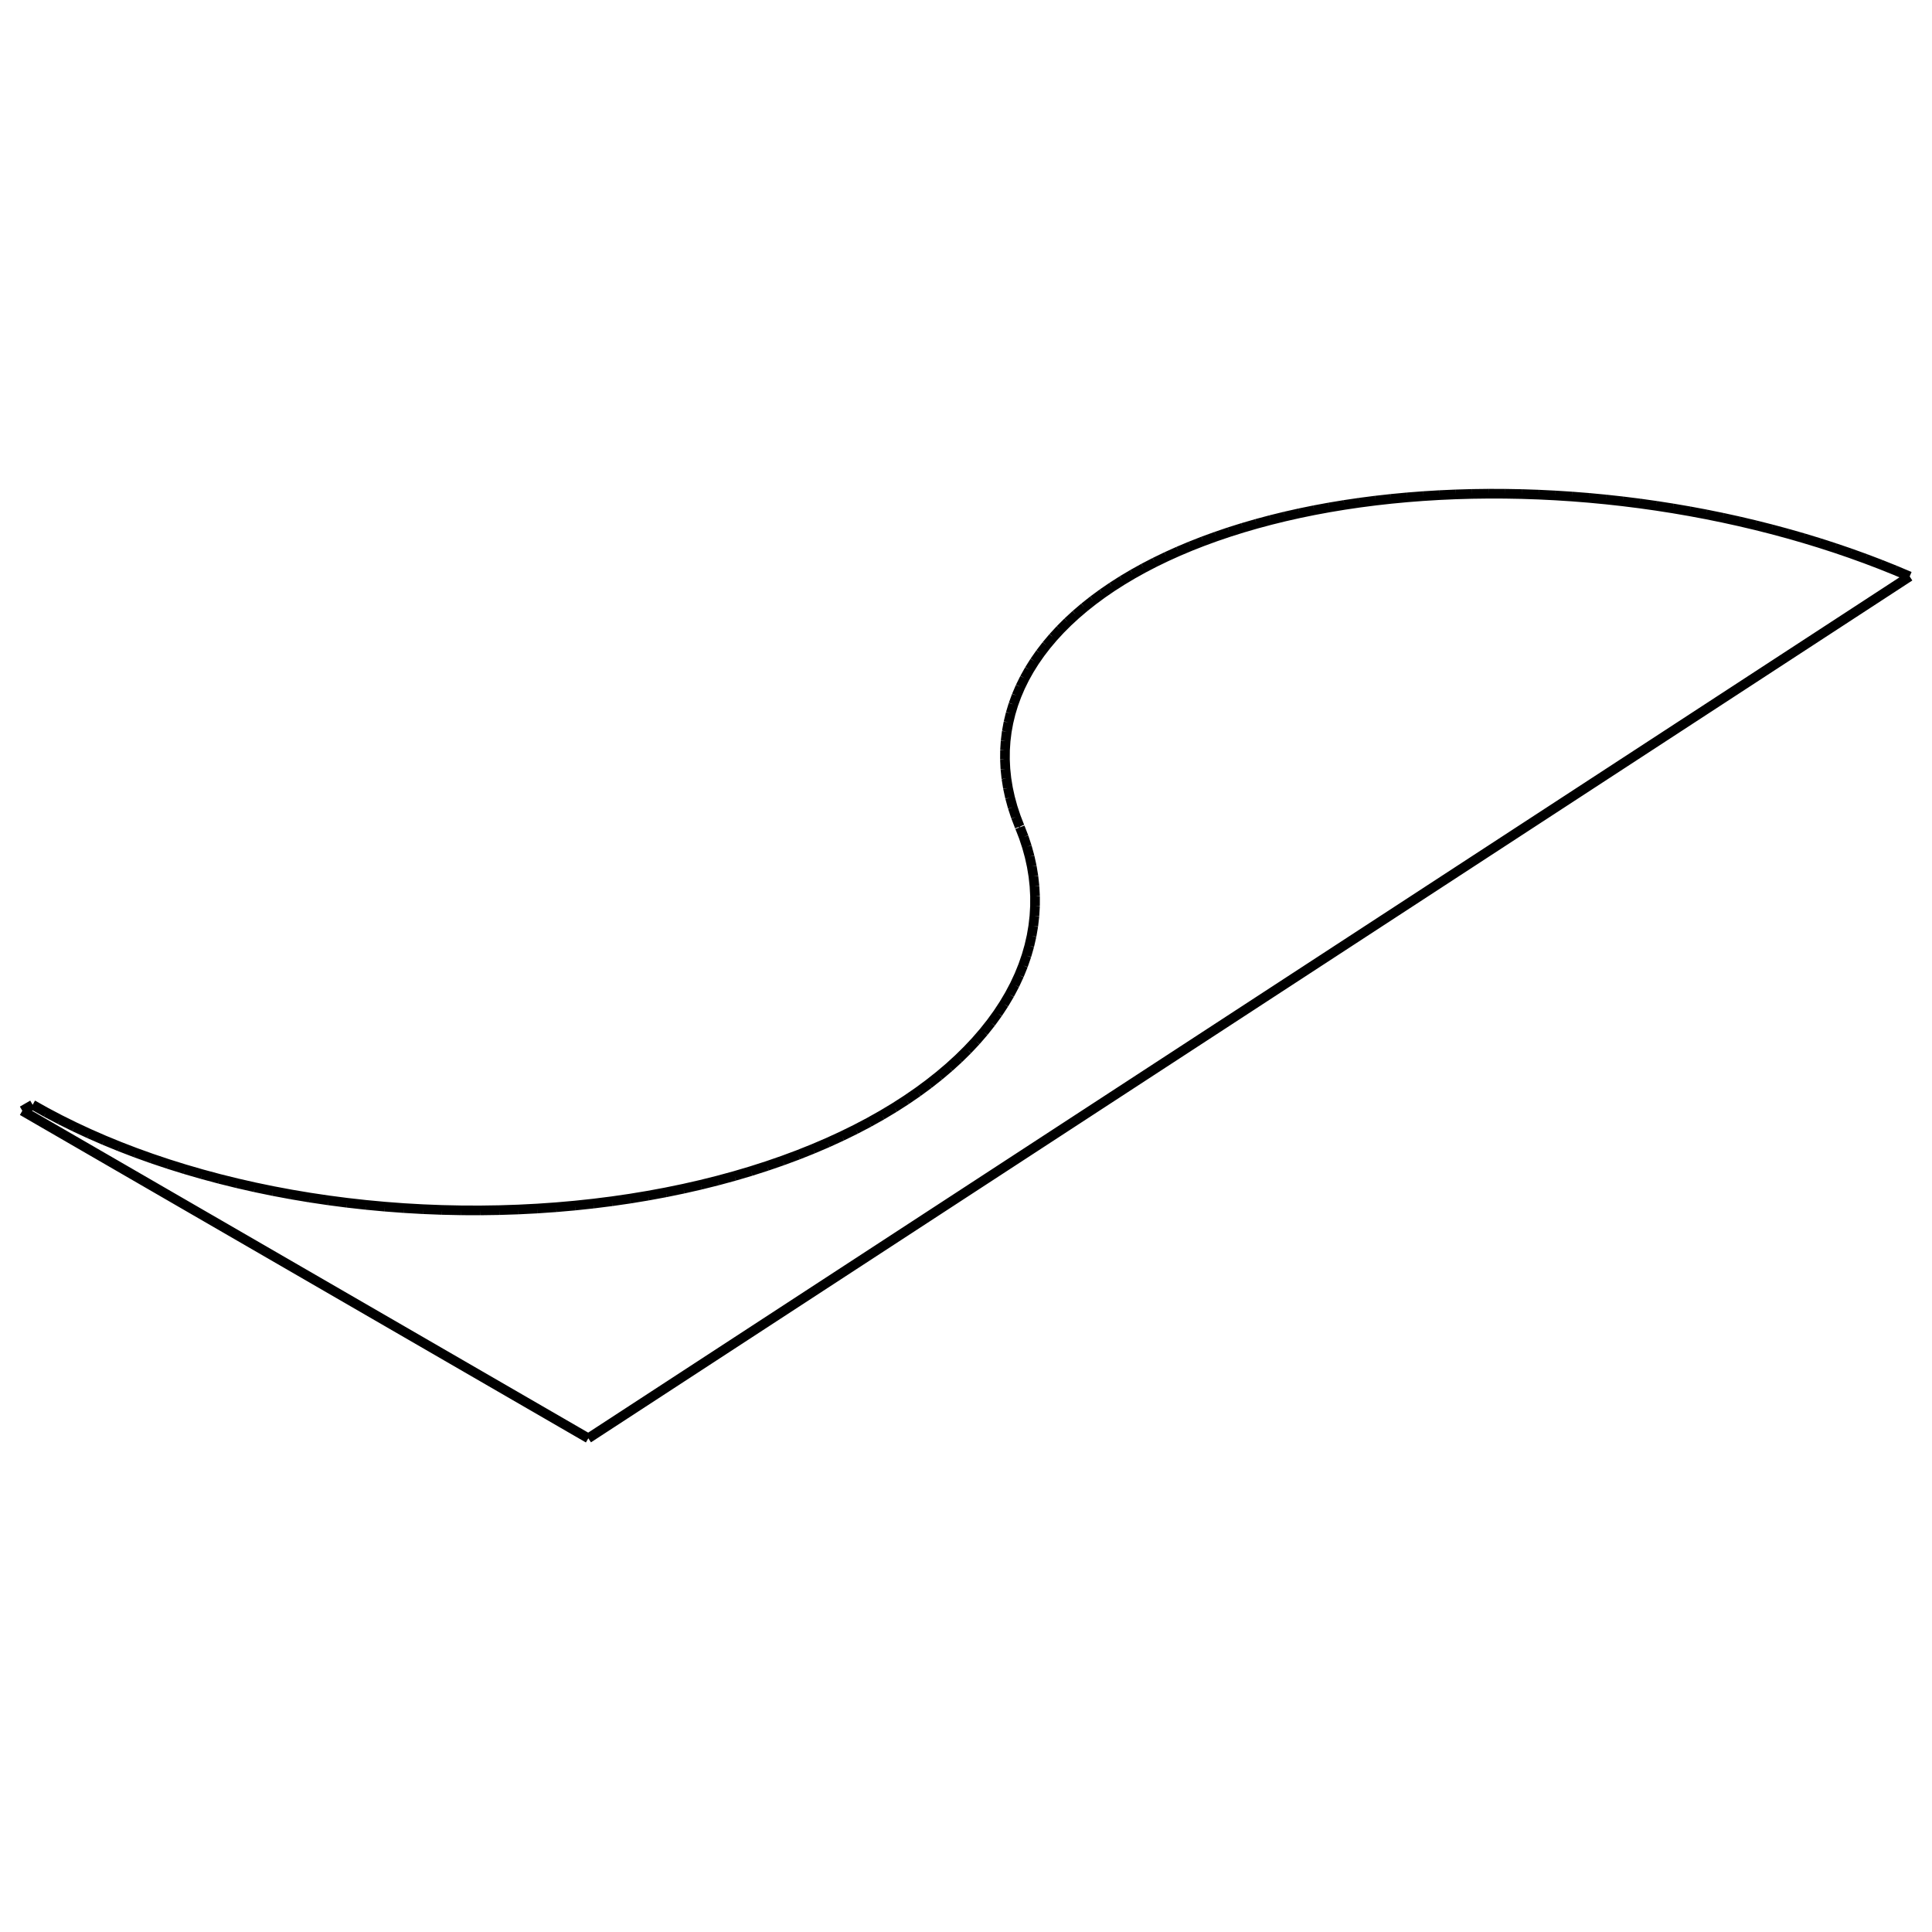
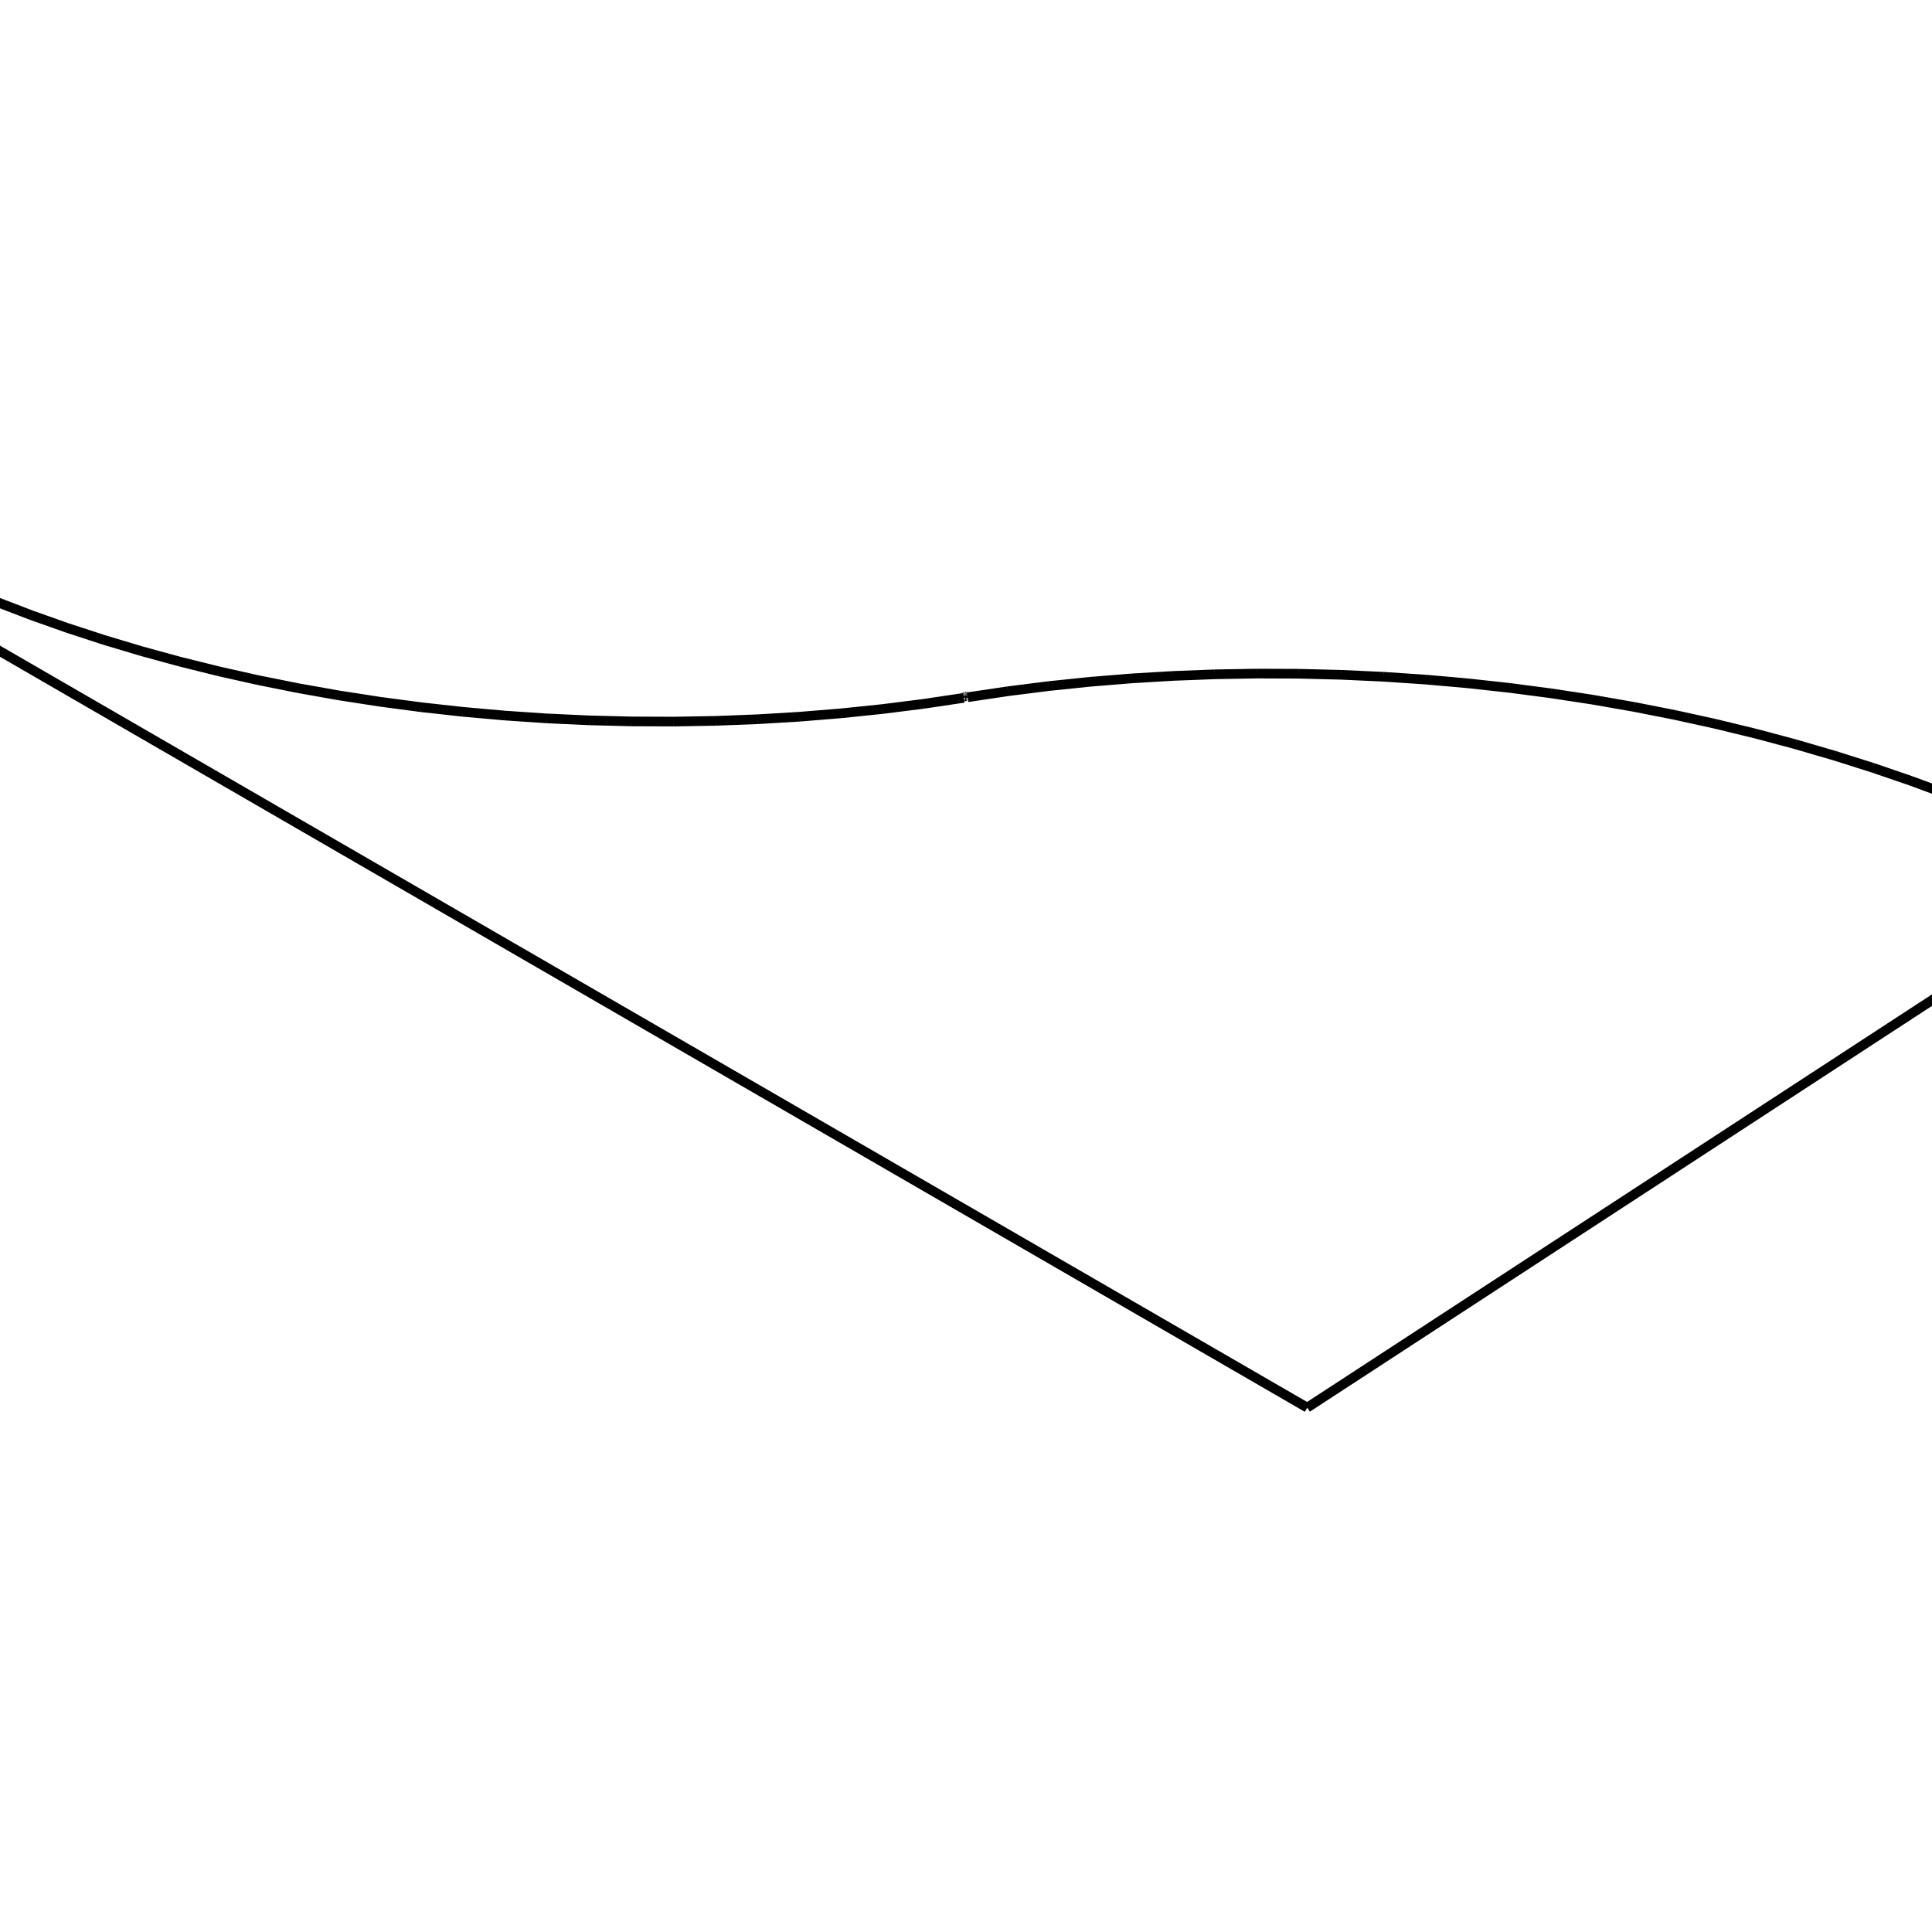
<svg xmlns="http://www.w3.org/2000/svg" viewBox="0 0 800 800">
-   <path d="M790.761,238.69 L790.761,238.69 M509.057,422.431 L509.057,422.431 M790.761,238.69 L509.057,422.431 M790.761,238.69 L509.057,422.431 M247.881,592.783 L247.881,592.783 M509.057,422.431 L247.881,592.783 M509.057,422.431 L247.881,592.783 M247.88,592.783 L247.88,592.783 M247.881,592.783 L247.88,592.783 M247.881,592.783 L247.88,592.783 M243.616,595.564 L243.616,595.564 M247.88,592.783 L243.616,595.564 M247.88,592.783 L243.616,595.564 M9.239,459.945 L9.239,459.945 M243.616,595.564 L9.239,459.945 M243.616,595.564 L9.239,459.945 M13.518,457.474 L13.518,457.474 M9.239,459.945 L13.518,457.474 M9.239,459.945 L13.518,457.474 M422.334,342.572 L422.334,342.572 M13.518,457.474 L19.093,460.596 M19.093,460.596 L24.846,463.626 M24.846,463.626 L30.771,466.561 M30.771,466.561 L36.864,469.397 M36.864,469.397 L43.117,472.132 M43.117,472.132 L49.526,474.761 M49.526,474.761 L56.082,477.281 M56.082,477.281 L62.781,479.689 M62.781,479.689 L69.614,481.982 M69.614,481.982 L76.575,484.158 M76.575,484.158 L83.656,486.214 M83.656,486.214 L90.851,488.146 M90.851,488.146 L98.151,489.953 M98.151,489.953 L105.548,491.632 M105.548,491.632 L113.034,493.181 M113.034,493.181 L120.602,494.599 M120.602,494.599 L128.243,495.882 M128.243,495.882 L135.949,497.03 M135.949,497.03 L143.711,498.042 M143.711,498.042 L151.52,498.915 M151.52,498.915 L159.368,499.648 M159.368,499.648 L167.246,500.242 M167.246,500.242 L175.146,500.694 M175.146,500.694 L183.057,501.005 M183.057,501.005 L190.972,501.173 M190.972,501.173 L198.882,501.2 M198.882,501.2 L206.778,501.084 M206.778,501.084 L214.65,500.825 M214.65,500.825 L222.49,500.425 M222.49,500.425 L230.29,499.884 M230.29,499.884 L238.04,499.202 M238.04,499.202 L245.732,498.38 M245.732,498.38 L253.357,497.419 M253.357,497.419 L260.907,496.322 M260.907,496.322 L268.373,495.088 M268.373,495.088 L275.748,493.72 M275.748,493.72 L283.024,492.219 M283.024,492.219 L290.191,490.587 M290.191,490.587 L297.244,488.827 M297.244,488.827 L304.173,486.941 M304.173,486.941 L310.973,484.93 M310.973,484.93 L317.635,482.799 M317.635,482.799 L324.153,480.548 M324.153,480.548 L330.519,478.182 M330.519,478.182 L336.729,475.703 M336.729,475.703 L342.775,473.114 M342.775,473.114 L348.651,470.418 M348.651,470.418 L354.351,467.619 M354.351,467.619 L359.871,464.72 M359.871,464.72 L365.204,461.724 M365.204,461.724 L370.347,458.636 M370.347,458.636 L375.293,455.459 M375.293,455.459 L380.04,452.196 M380.04,452.196 L384.582,448.851 M384.582,448.851 L388.915,445.429 M388.915,445.429 L393.037,441.933 M393.037,441.933 L396.944,438.368 M396.944,438.368 L400.633,434.736 M400.633,434.736 L404.101,431.043 M404.101,431.043 L407.345,427.293 M407.345,427.293 L410.364,423.489 M410.364,423.489 L413.155,419.637 M413.155,419.637 L415.717,415.739 M415.717,415.739 L418.049,411.8 M418.049,411.8 L420.149,407.825 M420.149,407.825 L422.017,403.817 M422.017,403.817 L423.652,399.781 M423.652,399.781 L425.054,395.72 M425.054,395.72 L426.222,391.64 M426.222,391.64 L427.157,387.544 M427.157,387.544 L427.86,383.436 M427.86,383.436 L428.33,379.32 M428.33,379.32 L428.569,375.2 M428.569,375.2 L428.578,371.081 M428.578,371.081 L428.358,366.965 M428.358,366.965 L427.911,362.858 M427.911,362.858 L427.238,358.762 M427.238,358.762 L426.342,354.682 M426.342,354.682 L425.224,350.621 M425.224,350.621 L423.887,346.583 M423.887,346.583 L422.334,342.572 M13.518,457.474 L19.093,460.596 M19.093,460.596 L24.846,463.626 M24.846,463.626 L30.771,466.561 M30.771,466.561 L36.864,469.397 M36.864,469.397 L43.117,472.132 M43.117,472.132 L49.526,474.76 M49.526,474.76 L56.082,477.281 M56.082,477.281 L62.781,479.689 M62.781,479.689 L69.614,481.982 M69.614,481.982 L76.575,484.158 M76.575,484.158 L83.656,486.214 M83.656,486.214 L90.851,488.146 M90.851,488.146 L98.151,489.953 M98.151,489.953 L105.548,491.632 M105.548,491.632 L113.034,493.181 M113.034,493.181 L120.602,494.599 M120.602,494.599 L128.243,495.882 M128.243,495.882 L135.949,497.03 M135.949,497.03 L143.711,498.042 M143.711,498.042 L151.52,498.915 M151.52,498.915 L159.368,499.648 M159.368,499.648 L167.246,500.242 M167.246,500.242 L175.146,500.694 M175.146,500.694 L183.057,501.005 M183.057,501.005 L190.972,501.173 M190.972,501.173 L198.882,501.2 M198.882,501.2 L206.778,501.083 M206.778,501.083 L214.65,500.825 M214.65,500.825 L222.49,500.425 M222.49,500.425 L230.29,499.884 M230.29,499.884 L238.04,499.202 M238.04,499.202 L245.732,498.38 M245.732,498.38 L253.357,497.419 M253.357,497.419 L260.907,496.322 M260.907,496.322 L268.373,495.088 M268.373,495.088 L275.748,493.719 M275.748,493.719 L283.024,492.219 M283.024,492.219 L290.191,490.587 M290.191,490.587 L297.244,488.827 M297.244,488.827 L304.173,486.941 M304.173,486.941 L310.973,484.93 M310.973,484.93 L317.635,482.799 M317.635,482.799 L324.153,480.548 M324.153,480.548 L330.519,478.182 M330.519,478.182 L336.729,475.703 M336.729,475.703 L342.775,473.114 M342.775,473.114 L348.651,470.418 M348.651,470.418 L354.351,467.619 M354.351,467.619 L359.871,464.72 M359.871,464.72 L365.204,461.724 M365.204,461.724 L370.347,458.636 M370.347,458.636 L375.293,455.459 M375.293,455.459 L380.04,452.196 M380.04,452.196 L384.582,448.851 M384.582,448.851 L388.915,445.429 M388.915,445.429 L393.037,441.933 M393.037,441.933 L396.944,438.368 M396.944,438.368 L400.633,434.736 M400.633,434.736 L404.101,431.043 M404.101,431.043 L407.345,427.293 M407.345,427.293 L410.364,423.489 M410.364,423.489 L413.155,419.637 M413.155,419.637 L415.717,415.739 M415.717,415.739 L418.049,411.8 M418.049,411.8 L420.149,407.825 M420.149,407.825 L422.017,403.817 M422.017,403.817 L423.652,399.781 M423.652,399.781 L425.054,395.72 M425.054,395.72 L426.222,391.64 M426.222,391.64 L427.157,387.544 M427.157,387.544 L427.86,383.436 M427.86,383.436 L428.33,379.32 M428.33,379.32 L428.569,375.2 M428.569,375.2 L428.578,371.081 M428.578,371.081 L428.358,366.965 M428.358,366.965 L427.911,362.858 M427.911,362.858 L427.238,358.762 M427.238,358.762 L426.342,354.682 M426.342,354.682 L425.224,350.621 M425.224,350.621 L423.887,346.583 M423.887,346.583 L422.334,342.572 M422.088,342.527 L422.088,342.527 M422.334,342.572 L422.269,342.572 M422.269,342.572 L422.204,342.564 M422.204,342.564 L422.143,342.549 M422.143,342.549 L422.088,342.527 M422.334,342.572 L422.269,342.572 M422.269,342.572 L422.204,342.564 M422.204,342.564 L422.143,342.549 M422.143,342.549 L422.088,342.527 M422.204,342.26 L422.204,342.26 M422.088,342.527 L422.038,342.496 M422.038,342.496 L422.003,342.461 M422.003,342.461 L421.984,342.422 M421.984,342.422 L421.982,342.384 M421.982,342.384 L421.998,342.347 M421.998,342.347 L422.031,342.314 M422.031,342.314 L422.078,342.288 M422.078,342.288 L422.137,342.27 M422.137,342.27 L422.204,342.26 M422.088,342.527 L422.038,342.496 M422.038,342.496 L422.003,342.461 M422.003,342.461 L421.984,342.422 M421.984,342.422 L421.982,342.384 M421.982,342.384 L421.998,342.347 M421.998,342.347 L422.031,342.314 M422.031,342.314 L422.078,342.288 M422.078,342.288 L422.137,342.27 M422.137,342.27 L422.204,342.26 M422.204,342.26 L420.657,338.265 M420.657,338.265 L419.336,334.274 M419.336,334.274 L418.242,330.291 M418.242,330.291 L417.375,326.32 M417.375,326.32 L416.734,322.363 M416.734,322.363 L416.318,318.426 M416.318,318.426 L416.127,314.511 M416.127,314.511 L416.159,310.622 M416.159,310.622 L416.413,306.762 M416.413,306.762 L416.887,302.934 M416.887,302.934 L417.581,299.143 M417.581,299.143 L418.492,295.39 M418.492,295.39 L419.618,291.68 M419.618,291.68 L420.957,288.015 M420.957,288.015 L422.506,284.398 M422.506,284.398 L424.264,280.832 M424.264,280.832 L426.228,277.321 M426.228,277.321 L428.394,273.866 M428.394,273.866 L430.76,270.471 M430.76,270.471 L433.323,267.138 M433.323,267.138 L436.08,263.869 M436.08,263.869 L439.027,260.668 M439.027,260.668 L442.161,257.536 M442.161,257.536 L445.479,254.477 M445.479,254.477 L448.977,251.491 M448.977,251.491 L452.65,248.581 M452.65,248.581 L456.497,245.75 M456.497,245.75 L460.511,243 M460.511,243 L464.691,240.331 M464.691,240.331 L469.03,237.747 M469.03,237.747 L473.526,235.248 M473.526,235.248 L478.174,232.838 M478.174,232.838 L482.97,230.516 M482.97,230.516 L487.909,228.286 M487.909,228.286 L492.987,226.148 M492.987,226.148 L498.199,224.103 M498.199,224.103 L503.541,222.154 M503.541,222.154 L509.008,220.301 M509.008,220.301 L514.596,218.545 M514.596,218.545 L520.299,216.888 M520.299,216.888 L526.114,215.331 M526.114,215.331 L532.034,213.875 M532.034,213.875 L538.056,212.52 M538.056,212.52 L544.174,211.268 M544.174,211.268 L550.383,210.119 M550.383,210.119 L556.679,209.074 M556.679,209.074 L563.056,208.134 M563.056,208.134 L569.51,207.299 M569.51,207.299 L576.035,206.57 M576.035,206.57 L582.625,205.947 M582.625,205.947 L589.277,205.431 M589.277,205.431 L595.984,205.021 M595.984,205.021 L602.742,204.719 M602.742,204.719 L609.545,204.523 M609.545,204.523 L616.388,204.436 M616.388,204.436 L623.266,204.456 M623.266,204.456 L630.173,204.583 M630.173,204.583 L637.104,204.818 M637.104,204.818 L644.055,205.16 M644.055,205.16 L651.018,205.609 M651.018,205.609 L657.989,206.164 M657.989,206.164 L664.963,206.827 M664.963,206.827 L671.935,207.595 M671.935,207.595 L678.898,208.469 M678.898,208.469 L685.848,209.448 M685.848,209.448 L692.778,210.531 M692.778,210.531 L699.684,211.718 M699.684,211.718 L706.56,213.008 M706.56,213.008 L713.401,214.4 M713.401,214.4 L720.201,215.894 M720.201,215.894 L726.955,217.488 M726.955,217.488 L733.658,219.181 M733.658,219.181 L740.303,220.973 M740.303,220.973 L746.886,222.861 M746.886,222.861 L753.4,224.846 M753.4,224.846 L759.842,226.925 M759.842,226.925 L766.204,229.098 M766.204,229.098 L772.483,231.362 M772.483,231.362 L778.672,233.717 M778.672,233.717 L784.767,236.16 M784.767,236.16 L790.761,238.69 M422.204,342.26 L420.657,338.265 M420.657,338.265 L419.336,334.274 M419.336,334.274 L418.242,330.291 M418.242,330.291 L417.375,326.32 M417.375,326.32 L416.734,322.363 M416.734,322.363 L416.318,318.426 M416.318,318.426 L416.127,314.511 M416.127,314.511 L416.159,310.622 M416.159,310.622 L416.413,306.762 M416.413,306.762 L416.887,302.934 M416.887,302.934 L417.581,299.143 M417.581,299.143 L418.492,295.39 M418.492,295.39 L419.618,291.68 M419.618,291.68 L420.957,288.015 M420.957,288.015 L422.506,284.398 M422.506,284.398 L424.264,280.832 M424.264,280.832 L426.228,277.321 M426.228,277.321 L428.394,273.866 M428.394,273.866 L430.76,270.471 M430.76,270.471 L433.323,267.138 M433.323,267.138 L436.08,263.869 M436.08,263.869 L439.027,260.668 M439.027,260.668 L442.161,257.536 M442.161,257.536 L445.479,254.477 M445.479,254.477 L448.977,251.491 M448.977,251.491 L452.65,248.581 M452.65,248.581 L456.497,245.75 M456.497,245.75 L460.511,243 M460.511,243 L464.691,240.331 M464.691,240.331 L469.03,237.747 M469.03,237.747 L473.526,235.248 M473.526,235.248 L478.174,232.838 M478.174,232.838 L482.97,230.516 M482.97,230.516 L487.909,228.286 M487.909,228.286 L492.987,226.148 M492.987,226.148 L498.199,224.103 M498.199,224.103 L503.541,222.154 M503.541,222.154 L509.008,220.301 M509.008,220.301 L514.596,218.545 M514.596,218.545 L520.299,216.888 M520.299,216.888 L526.114,215.331 M526.114,215.331 L532.034,213.875 M532.034,213.875 L538.056,212.52 M538.056,212.52 L544.174,211.268 M544.174,211.268 L550.383,210.119 M550.383,210.119 L556.679,209.074 M556.679,209.074 L563.056,208.134 M563.056,208.134 L569.51,207.299 M569.51,207.299 L576.035,206.57 M576.035,206.57 L582.625,205.947 M582.625,205.947 L589.277,205.431 M589.277,205.431 L595.984,205.021 M595.984,205.021 L602.742,204.719 M602.742,204.719 L609.545,204.523 M609.545,204.523 L616.388,204.436 M616.388,204.436 L623.266,204.456 M623.266,204.456 L630.173,204.583 M630.173,204.583 L637.104,204.818 M637.104,204.818 L644.055,205.16 M644.055,205.16 L651.018,205.609 M651.018,205.609 L657.989,206.164 M657.989,206.164 L664.963,206.827 M664.963,206.827 L671.935,207.595 M671.935,207.595 L678.898,208.469 M678.898,208.469 L685.848,209.448 M685.848,209.448 L692.778,210.531 M692.778,210.531 L699.684,211.718 M699.684,211.718 L706.56,213.008 M706.56,213.008 L713.401,214.4 M713.401,214.4 L720.201,215.894 M720.201,215.894 L726.955,217.488 M726.955,217.488 L733.658,219.181 M733.658,219.181 L740.303,220.973 M740.303,220.973 L746.886,222.861 M746.886,222.861 L753.4,224.846 M753.4,224.846 L759.842,226.925 M759.842,226.925 L766.204,229.098 M766.204,229.098 L772.483,231.362 M772.483,231.362 L778.672,233.717 M778.672,233.717 L784.767,236.16 M784.767,236.16 L790.761,238.69" stroke="black" stroke-width="4" fill="red" />
+   <path d="M552.596,575.5 L552.596,575.5 M552.595,575.5 L552.595,575.5 M552.596,575.5 L552.595,575.5 M552.596,575.5 L552.595,575.5 M541.302,582.866 L541.302,582.866 M552.595,575.5 L541.302,582.866 M552.595,575.5 L541.302,582.866 M-79.448,223.678 L-79.448,223.678 M541.302,582.866 L-79.448,223.678 M541.302,582.866 L-79.448,223.678 M-68.114,217.134 L-68.114,217.134 M-79.448,223.678 L-68.114,217.134 M-79.448,223.678 L-68.114,217.134 M399.12,288.962 L399.12,288.962 M-68.114,217.134 L-55.681,224.057 M-55.681,224.057 L-42.792,230.731 M-42.792,230.731 L-29.467,237.145 M-29.467,237.145 L-15.722,243.29 M-15.722,243.29 L-1.576,249.155 M-1.576,249.155 L12.951,254.73 M12.951,254.73 L27.84,260.008 M27.84,260.008 L43.068,264.979 M43.068,264.979 L58.615,269.636 M58.615,269.636 L74.458,273.97 M74.458,273.97 L90.575,277.975 M90.575,277.975 L106.942,281.644 M106.942,281.644 L123.535,284.97 M123.535,284.97 L140.33,287.949 M140.33,287.949 L157.302,290.575 M157.302,290.575 L174.427,292.844 M174.427,292.844 L191.678,294.753 M191.678,294.753 L209.03,296.297 M209.03,296.297 L226.457,297.475 M226.457,297.475 L243.933,298.284 M243.933,298.284 L261.433,298.724 M261.433,298.724 L278.929,298.792 M278.929,298.792 L296.395,298.49 M296.395,298.49 L313.806,297.818 M313.806,297.818 L331.135,296.776 M331.135,296.776 L348.357,295.367 M348.357,295.367 L365.445,293.593 M365.445,293.593 L382.375,291.457 M382.375,291.457 L399.12,288.962 M-68.114,217.134 L-55.681,224.057 M-55.681,224.057 L-42.792,230.731 M-42.792,230.731 L-29.467,237.145 M-29.467,237.145 L-15.722,243.29 M-15.722,243.29 L-1.576,249.155 M-1.576,249.155 L12.951,254.73 M12.951,254.73 L27.84,260.008 M27.84,260.008 L43.068,264.979 M43.068,264.979 L58.615,269.636 M58.615,269.636 L74.458,273.97 M74.458,273.97 L90.575,277.975 M90.575,277.975 L106.942,281.643 M106.942,281.643 L123.535,284.97 M123.535,284.97 L140.33,287.949 M140.33,287.949 L157.302,290.575 M157.302,290.575 L174.427,292.844 M174.427,292.844 L191.678,294.753 M191.678,294.753 L209.03,296.297 M209.03,296.297 L226.457,297.475 M226.457,297.475 L243.933,298.284 M243.933,298.284 L261.433,298.724 M261.433,298.724 L278.929,298.792 M278.929,298.792 L296.395,298.49 M296.395,298.49 L313.806,297.818 M313.806,297.818 L331.135,296.776 M331.135,296.776 L348.357,295.367 M348.357,295.367 L365.445,293.593 M365.445,293.593 L382.375,291.457 M382.375,291.457 L399.12,288.962 M400.439,288.503 L400.439,288.503 M399.12,288.962 L399.084,288.851 M399.084,288.851 L399.092,288.739 M399.092,288.739 L399.147,288.632 M399.147,288.632 L399.243,288.537 M399.243,288.537 L399.376,288.46 M399.376,288.46 L399.538,288.403 M399.538,288.403 L399.72,288.371 M399.72,288.371 L399.912,288.366 M399.912,288.366 L400.103,288.387 M400.103,288.387 L400.282,288.434 M400.282,288.434 L400.439,288.503 M399.12,288.962 L399.084,288.851 M399.084,288.851 L399.092,288.739 M399.092,288.739 L399.147,288.632 M399.147,288.632 L399.243,288.537 M399.243,288.537 L399.376,288.459 M399.376,288.459 L399.538,288.403 M399.538,288.403 L399.72,288.371 M399.72,288.371 L399.912,288.366 M399.912,288.366 L400.103,288.387 M400.103,288.387 L400.282,288.433 M400.282,288.433 L400.439,288.503 M400.665,288.714 L400.665,288.714 M400.439,288.503 L400.534,288.566 M400.534,288.566 L400.61,288.637 M400.61,288.637 L400.665,288.714 M400.439,288.503 L400.534,288.566 M400.534,288.566 L400.61,288.637 M400.61,288.637 L400.665,288.714 M879.448,362.311 L879.448,362.311 M400.665,288.714 L417.395,286.221 M417.395,286.221 L434.285,284.09 M434.285,284.09 L451.316,282.323 M451.316,282.323 L468.467,280.921 M468.467,280.921 L485.72,279.885 M485.72,279.885 L503.056,279.217 M503.056,279.217 L520.453,278.917 M520.453,278.917 L537.894,278.985 M537.894,278.985 L555.359,279.421 M555.359,279.421 L572.826,280.226 M572.826,280.226 L590.278,281.397 M590.278,281.397 L607.695,282.935 M607.695,282.935 L625.055,284.837 M625.055,284.837 L642.341,287.102 M642.341,287.102 L659.533,289.727 M659.533,289.727 L676.61,292.711 M676.61,292.711 L693.553,296.05 M693.553,296.05 L710.343,299.741 M710.343,299.741 L726.96,303.78 M726.96,303.78 L743.385,308.165 M743.385,308.165 L759.599,312.889 M759.599,312.889 L775.583,317.95 M775.583,317.95 L791.318,323.341 M791.318,323.341 L806.784,329.057 M806.784,329.057 L821.964,335.094 M821.964,335.094 L836.838,341.444 M836.838,341.444 L851.389,348.102 M851.389,348.102 L865.598,355.06 M865.598,355.06 L879.448,362.311 M400.665,288.714 L417.395,286.221 M417.395,286.221 L434.285,284.09 M434.285,284.09 L451.316,282.323 M451.316,282.323 L468.467,280.921 M468.467,280.921 L485.72,279.885 M485.72,279.885 L503.056,279.217 M503.056,279.217 L520.453,278.917 M520.453,278.917 L537.894,278.985 M537.894,278.985 L555.359,279.421 M555.359,279.421 L572.826,280.226 M572.826,280.226 L590.278,281.397 M590.278,281.397 L607.695,282.935 M607.695,282.935 L625.055,284.837 M625.055,284.837 L642.341,287.102 M642.341,287.102 L659.533,289.727 M659.533,289.727 L676.61,292.711 M676.61,292.711 L693.553,296.05 M693.553,296.05 L710.343,299.741 M710.343,299.741 L726.96,303.78 M726.96,303.78 L743.385,308.165 M743.385,308.165 L759.599,312.889 M759.599,312.889 L775.583,317.949 M775.583,317.949 L791.318,323.341 M791.318,323.341 L806.784,329.057 M806.784,329.057 L821.964,335.094 M821.964,335.094 L836.838,341.444 M836.838,341.444 L851.389,348.101 M851.389,348.101 L865.598,355.06 M865.598,355.06 L879.448,362.311 M879.448,362.311 L552.596,575.5 M879.448,362.311 L552.596,575.5" stroke="black" stroke-width="4" fill="red" />
</svg>
